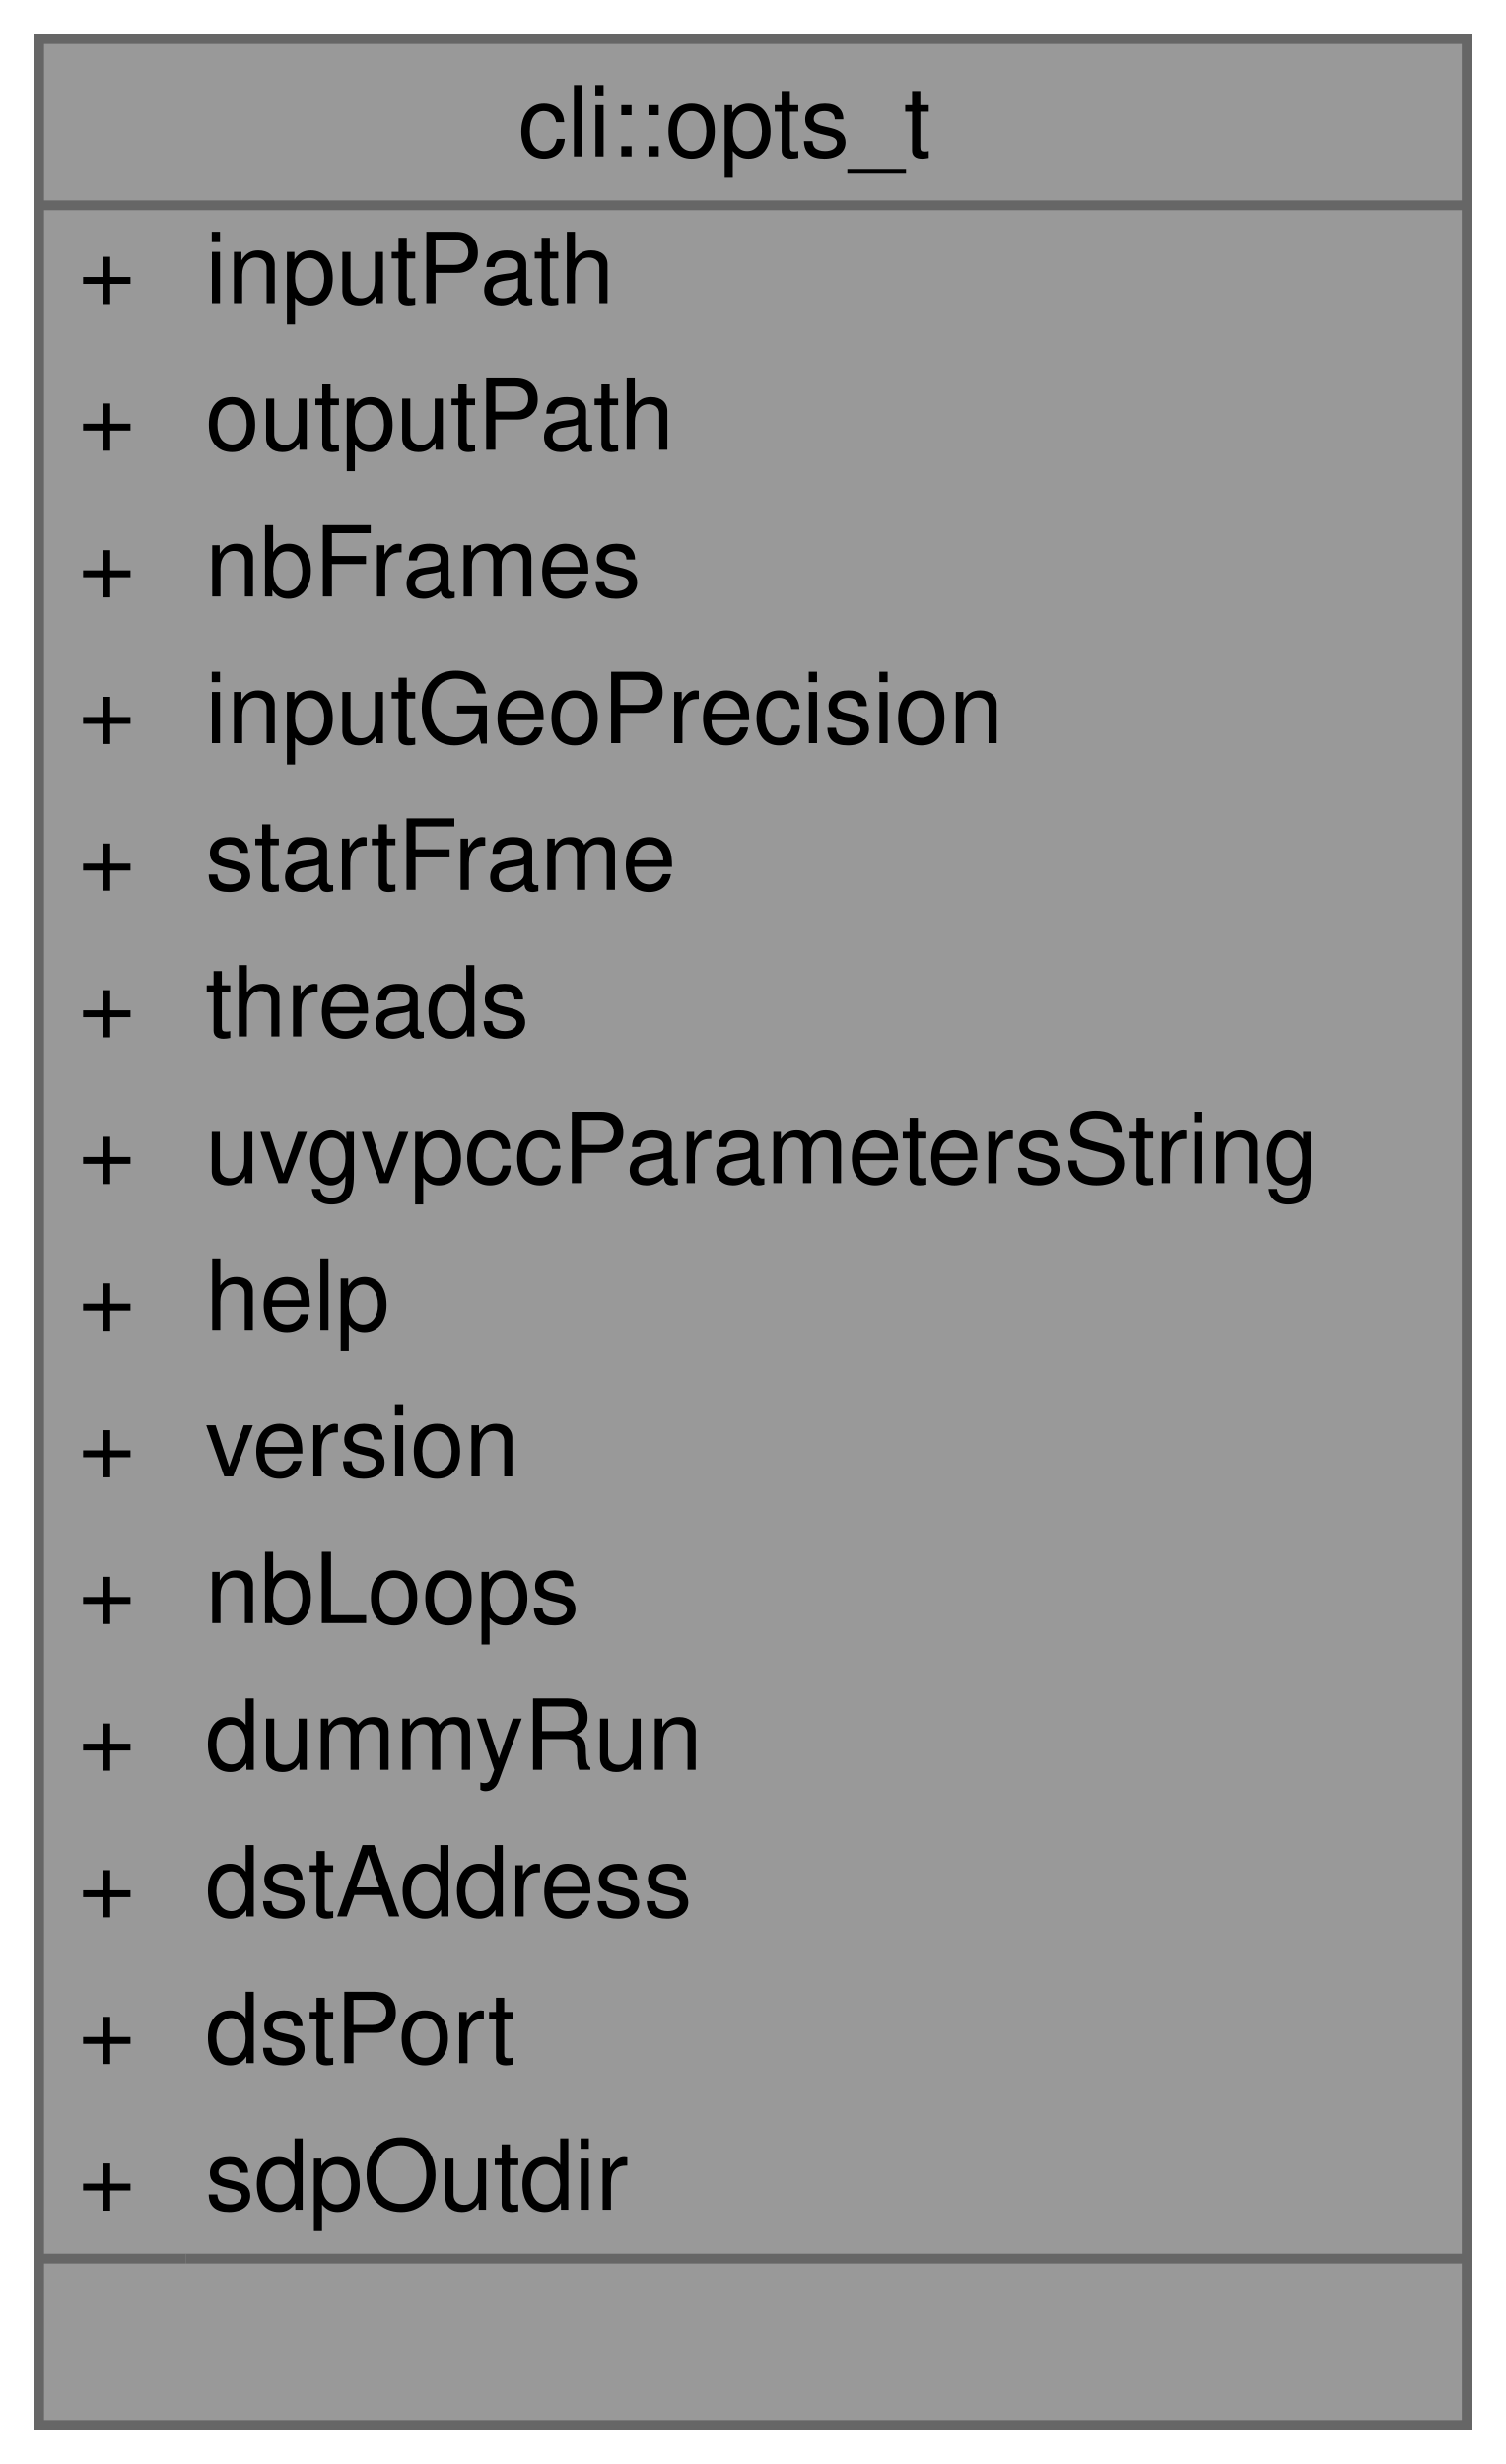
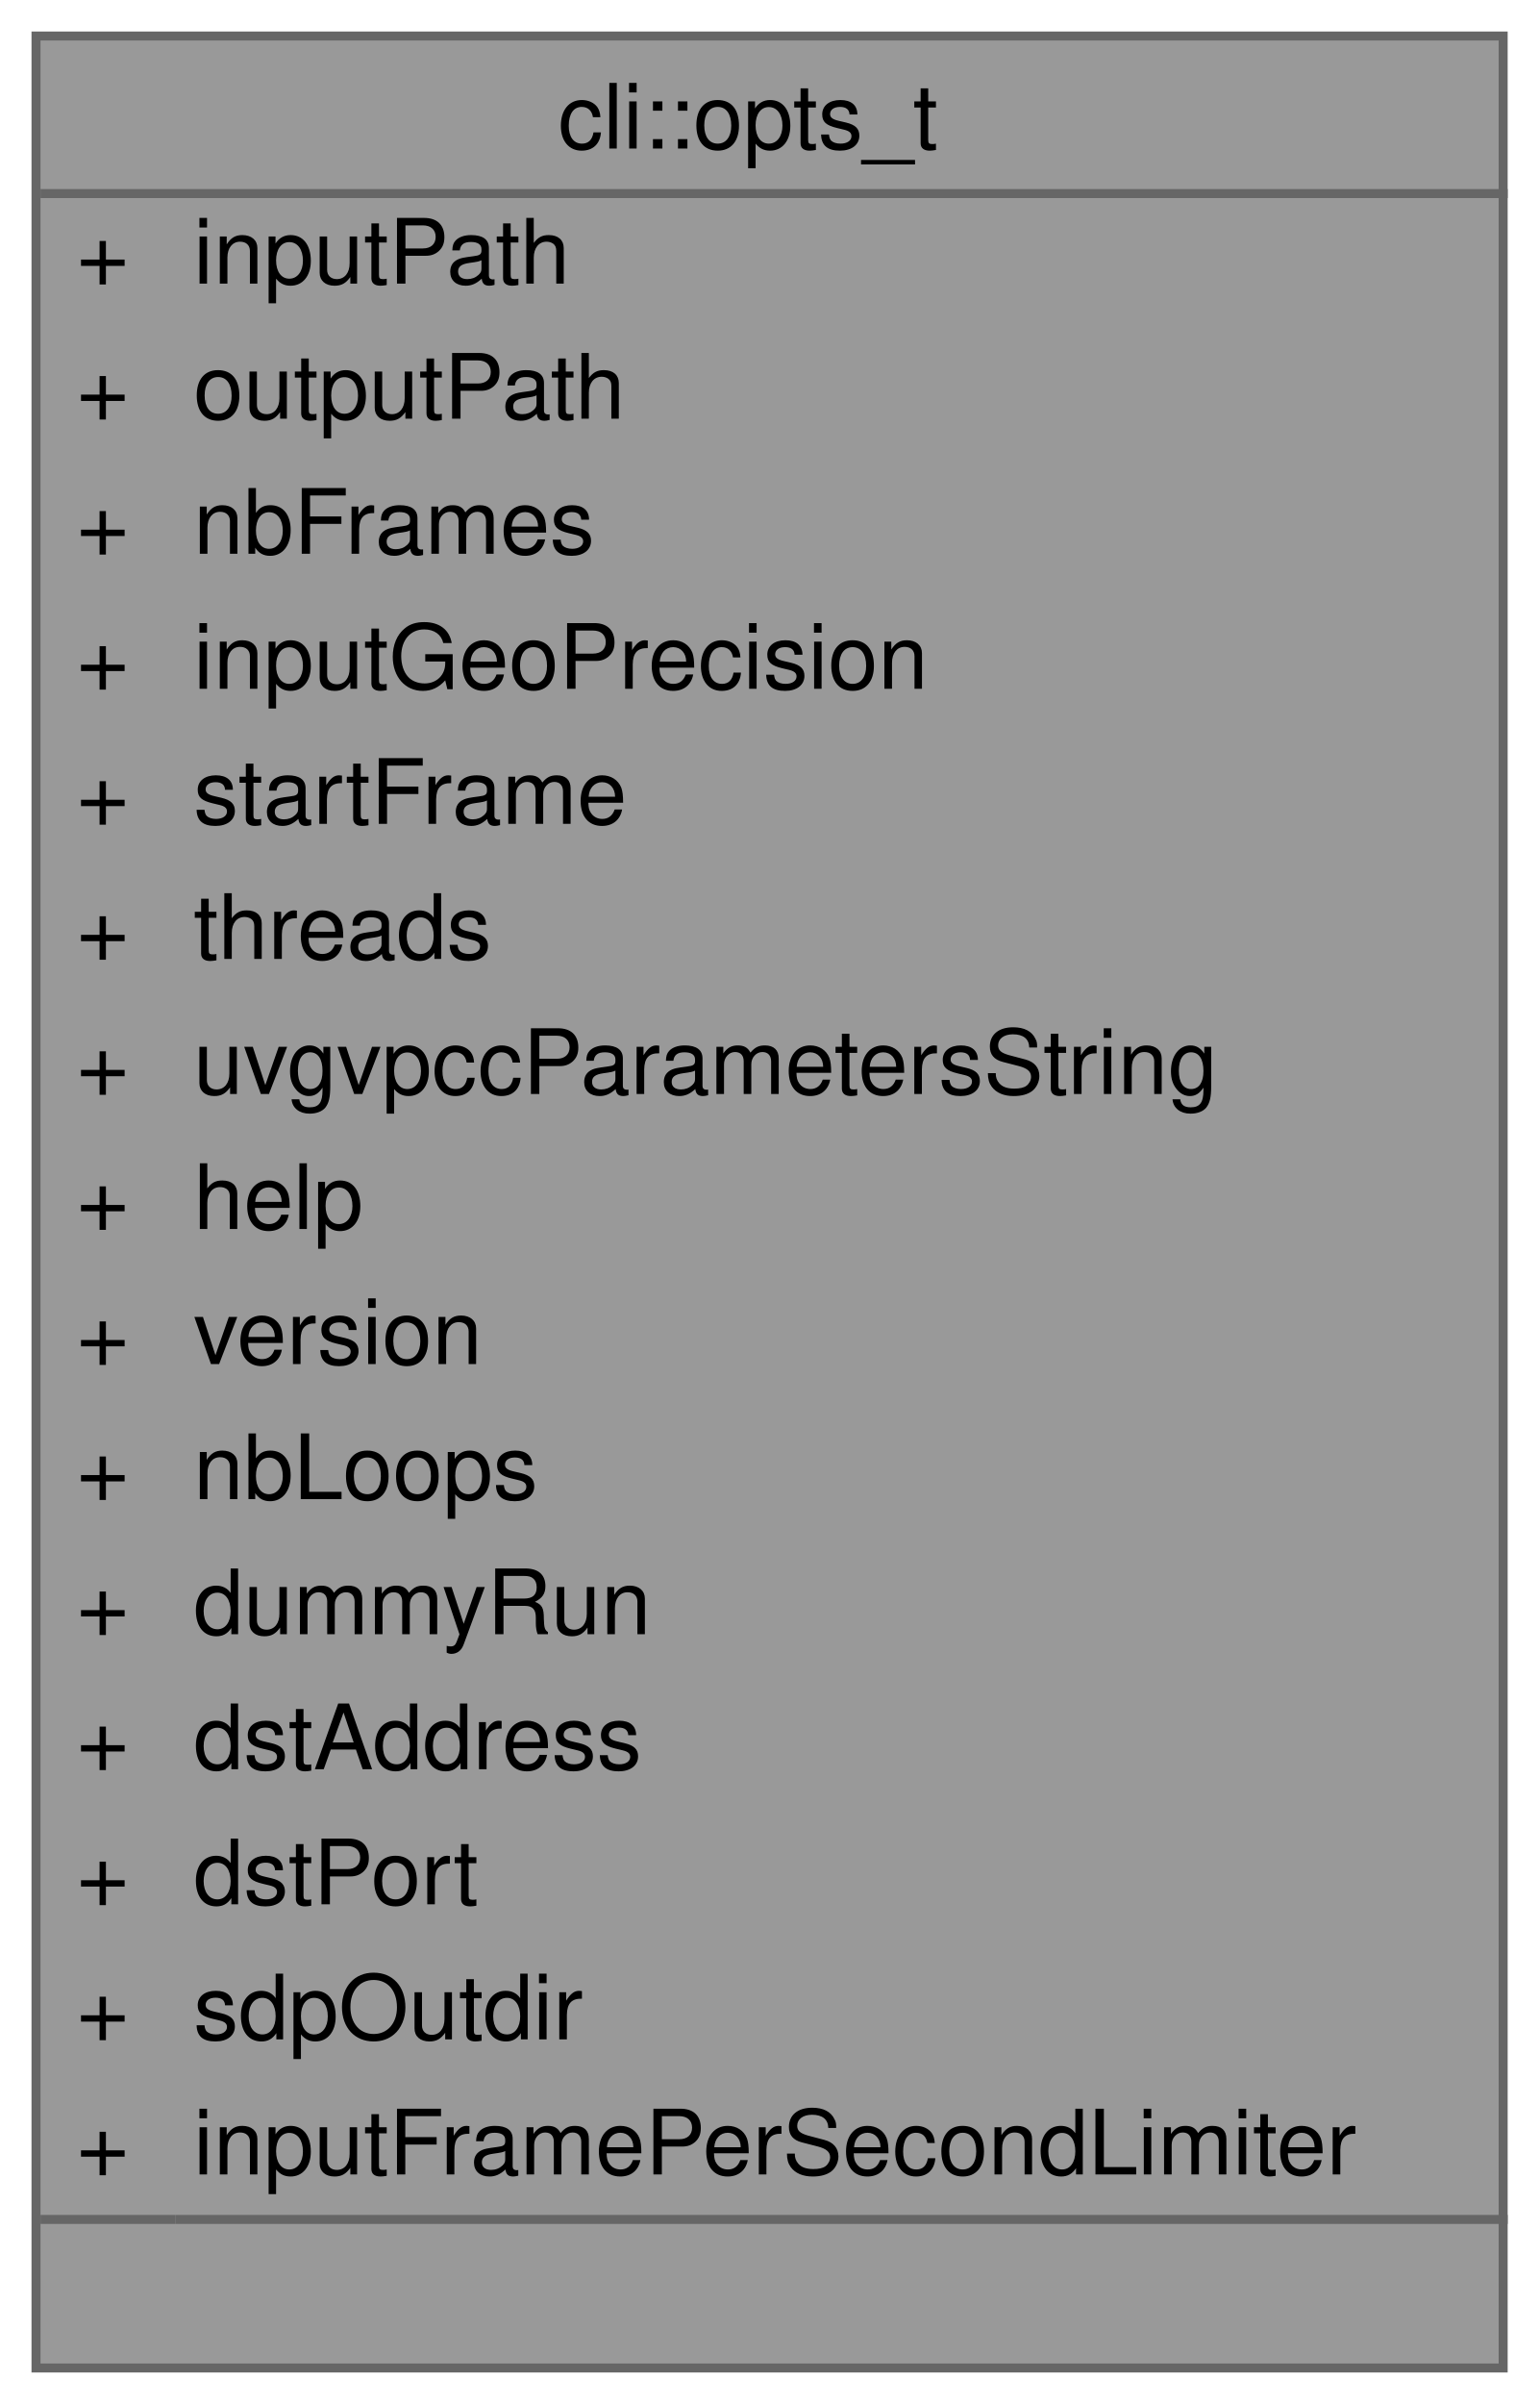
- <svg xmlns="http://www.w3.org/2000/svg" xmlns:xlink="http://www.w3.org/1999/xlink" width="154pt" height="252pt" viewBox="0.00 0.00 154.00 252.00">
-   <g id="graph0" class="graph" transform="scale(1 1) rotate(0) translate(4 248)">
+ <svg xmlns="http://www.w3.org/2000/svg" xmlns:xlink="http://www.w3.org/1999/xlink" width="171pt" height="267pt" viewBox="0.00 0.00 171.00 267.00">
+   <g id="graph0" class="graph" transform="scale(1 1) rotate(0) translate(4 263)">
    <g id="Node000001" class="node">
      <g id="a_Node000001">
        <a xlink:title=" ">
-           <polygon fill="#999999" stroke="transparent" points="146,-244 0,-244 0,0 146,0 146,-244" />
-           <text text-anchor="start" x="49" y="-232" font-family="Helvetica,sans-Serif" font-size="10.00">cli::opts_t</text>
-           <text text-anchor="start" x="4" y="-217" font-family="Helvetica,sans-Serif" font-size="10.00">+</text>
-           <text text-anchor="start" x="17" y="-217" font-family="Helvetica,sans-Serif" font-size="10.00">inputPath</text>
-           <text text-anchor="start" x="4" y="-202" font-family="Helvetica,sans-Serif" font-size="10.00">+</text>
-           <text text-anchor="start" x="17" y="-202" font-family="Helvetica,sans-Serif" font-size="10.00">outputPath</text>
-           <text text-anchor="start" x="4" y="-187" font-family="Helvetica,sans-Serif" font-size="10.00">+</text>
-           <text text-anchor="start" x="17" y="-187" font-family="Helvetica,sans-Serif" font-size="10.00">nbFrames</text>
-           <text text-anchor="start" x="4" y="-172" font-family="Helvetica,sans-Serif" font-size="10.00">+</text>
-           <text text-anchor="start" x="17" y="-172" font-family="Helvetica,sans-Serif" font-size="10.00">inputGeoPrecision</text>
-           <text text-anchor="start" x="4" y="-157" font-family="Helvetica,sans-Serif" font-size="10.00">+</text>
-           <text text-anchor="start" x="17" y="-157" font-family="Helvetica,sans-Serif" font-size="10.00">startFrame</text>
-           <text text-anchor="start" x="4" y="-142" font-family="Helvetica,sans-Serif" font-size="10.00">+</text>
-           <text text-anchor="start" x="17" y="-142" font-family="Helvetica,sans-Serif" font-size="10.00">threads</text>
-           <text text-anchor="start" x="4" y="-127" font-family="Helvetica,sans-Serif" font-size="10.00">+</text>
-           <text text-anchor="start" x="17" y="-127" font-family="Helvetica,sans-Serif" font-size="10.00">uvgvpccParametersString</text>
-           <text text-anchor="start" x="4" y="-112" font-family="Helvetica,sans-Serif" font-size="10.00">+</text>
-           <text text-anchor="start" x="17" y="-112" font-family="Helvetica,sans-Serif" font-size="10.00">help</text>
-           <text text-anchor="start" x="4" y="-97" font-family="Helvetica,sans-Serif" font-size="10.00">+</text>
-           <text text-anchor="start" x="17" y="-97" font-family="Helvetica,sans-Serif" font-size="10.00">version</text>
-           <text text-anchor="start" x="4" y="-82" font-family="Helvetica,sans-Serif" font-size="10.00">+</text>
-           <text text-anchor="start" x="17" y="-82" font-family="Helvetica,sans-Serif" font-size="10.00">nbLoops</text>
-           <text text-anchor="start" x="4" y="-67" font-family="Helvetica,sans-Serif" font-size="10.00">+</text>
-           <text text-anchor="start" x="17" y="-67" font-family="Helvetica,sans-Serif" font-size="10.00">dummyRun</text>
-           <text text-anchor="start" x="4" y="-52" font-family="Helvetica,sans-Serif" font-size="10.00">+</text>
-           <text text-anchor="start" x="17" y="-52" font-family="Helvetica,sans-Serif" font-size="10.00">dstAddress</text>
-           <text text-anchor="start" x="4" y="-37" font-family="Helvetica,sans-Serif" font-size="10.00">+</text>
-           <text text-anchor="start" x="17" y="-37" font-family="Helvetica,sans-Serif" font-size="10.00">dstPort</text>
-           <text text-anchor="start" x="4" y="-22" font-family="Helvetica,sans-Serif" font-size="10.00">+</text>
-           <text text-anchor="start" x="17" y="-22" font-family="Helvetica,sans-Serif" font-size="10.00">sdpOutdir</text>
-           <text text-anchor="start" x="71" y="-7" font-family="Helvetica,sans-Serif" font-size="10.00"> </text>
-           <polygon fill="#666666" stroke="#666666" points="0,-227 0,-227 146,-227 146,-227 0,-227" />
-           <polygon fill="#666666" stroke="#666666" points="0,-17 0,-17 15,-17 15,-17 0,-17" />
-           <polygon fill="#666666" stroke="#666666" points="15,-17 15,-17 146,-17 146,-17 15,-17" />
-           <polygon fill="none" stroke="#666666" points="0,0 0,-244 146,-244 146,0 0,0" />
+           <polygon fill="#999999" stroke="transparent" points="163,-259 0,-259 0,0 163,0 163,-259" />
+           <text text-anchor="start" x="58" y="-246.5" font-family="Helvetica,sans-Serif" font-size="10.00">cli::opts_t</text>
+           <text text-anchor="start" x="4.5" y="-231.5" font-family="Helvetica,sans-Serif" font-size="10.00">+</text>
+           <text text-anchor="start" x="17.5" y="-231.5" font-family="Helvetica,sans-Serif" font-size="10.00">inputPath</text>
+           <text text-anchor="start" x="4.5" y="-216.5" font-family="Helvetica,sans-Serif" font-size="10.00">+</text>
+           <text text-anchor="start" x="17.5" y="-216.5" font-family="Helvetica,sans-Serif" font-size="10.00">outputPath</text>
+           <text text-anchor="start" x="4.5" y="-201.5" font-family="Helvetica,sans-Serif" font-size="10.00">+</text>
+           <text text-anchor="start" x="17.5" y="-201.5" font-family="Helvetica,sans-Serif" font-size="10.00">nbFrames</text>
+           <text text-anchor="start" x="4.5" y="-186.5" font-family="Helvetica,sans-Serif" font-size="10.00">+</text>
+           <text text-anchor="start" x="17.5" y="-186.5" font-family="Helvetica,sans-Serif" font-size="10.00">inputGeoPrecision</text>
+           <text text-anchor="start" x="4.5" y="-171.5" font-family="Helvetica,sans-Serif" font-size="10.00">+</text>
+           <text text-anchor="start" x="17.5" y="-171.5" font-family="Helvetica,sans-Serif" font-size="10.00">startFrame</text>
+           <text text-anchor="start" x="4.5" y="-156.5" font-family="Helvetica,sans-Serif" font-size="10.00">+</text>
+           <text text-anchor="start" x="17.5" y="-156.5" font-family="Helvetica,sans-Serif" font-size="10.00">threads</text>
+           <text text-anchor="start" x="4.5" y="-141.5" font-family="Helvetica,sans-Serif" font-size="10.00">+</text>
+           <text text-anchor="start" x="17.5" y="-141.5" font-family="Helvetica,sans-Serif" font-size="10.00">uvgvpccParametersString</text>
+           <text text-anchor="start" x="4.5" y="-126.5" font-family="Helvetica,sans-Serif" font-size="10.00">+</text>
+           <text text-anchor="start" x="17.5" y="-126.5" font-family="Helvetica,sans-Serif" font-size="10.00">help</text>
+           <text text-anchor="start" x="4.5" y="-111.5" font-family="Helvetica,sans-Serif" font-size="10.00">+</text>
+           <text text-anchor="start" x="17.5" y="-111.5" font-family="Helvetica,sans-Serif" font-size="10.00">version</text>
+           <text text-anchor="start" x="4.5" y="-96.5" font-family="Helvetica,sans-Serif" font-size="10.00">+</text>
+           <text text-anchor="start" x="17.5" y="-96.5" font-family="Helvetica,sans-Serif" font-size="10.00">nbLoops</text>
+           <text text-anchor="start" x="4.5" y="-81.5" font-family="Helvetica,sans-Serif" font-size="10.00">+</text>
+           <text text-anchor="start" x="17.5" y="-81.5" font-family="Helvetica,sans-Serif" font-size="10.00">dummyRun</text>
+           <text text-anchor="start" x="4.5" y="-66.5" font-family="Helvetica,sans-Serif" font-size="10.00">+</text>
+           <text text-anchor="start" x="17.5" y="-66.5" font-family="Helvetica,sans-Serif" font-size="10.00">dstAddress</text>
+           <text text-anchor="start" x="4.5" y="-51.5" font-family="Helvetica,sans-Serif" font-size="10.00">+</text>
+           <text text-anchor="start" x="17.5" y="-51.5" font-family="Helvetica,sans-Serif" font-size="10.00">dstPort</text>
+           <text text-anchor="start" x="4.5" y="-36.5" font-family="Helvetica,sans-Serif" font-size="10.00">+</text>
+           <text text-anchor="start" x="17.5" y="-36.5" font-family="Helvetica,sans-Serif" font-size="10.00">sdpOutdir</text>
+           <text text-anchor="start" x="4.5" y="-21.5" font-family="Helvetica,sans-Serif" font-size="10.00">+</text>
+           <text text-anchor="start" x="17.5" y="-21.5" font-family="Helvetica,sans-Serif" font-size="10.00">inputFramePerSecondLimiter</text>
+           <text text-anchor="start" x="80" y="-6.5" font-family="Helvetica,sans-Serif" font-size="10.00"> </text>
+           <polygon fill="#666666" stroke="#666666" points="0.5,-241.5 0.5,-241.5 163.5,-241.5 163.5,-241.5 0.5,-241.5" />
+           <polygon fill="#666666" stroke="#666666" points="0.5,-16.5 0.5,-16.5 15.5,-16.5 15.5,-16.5 0.5,-16.5" />
+           <polygon fill="#666666" stroke="#666666" points="15.5,-16.5 15.5,-16.5 163.5,-16.5 163.5,-16.5 15.5,-16.5" />
+           <polygon fill="none" stroke="#666666" points="0,0 0,-259 163,-259 163,0 0,0" />
        </a>
      </g>
    </g>
  </g>
</svg>
